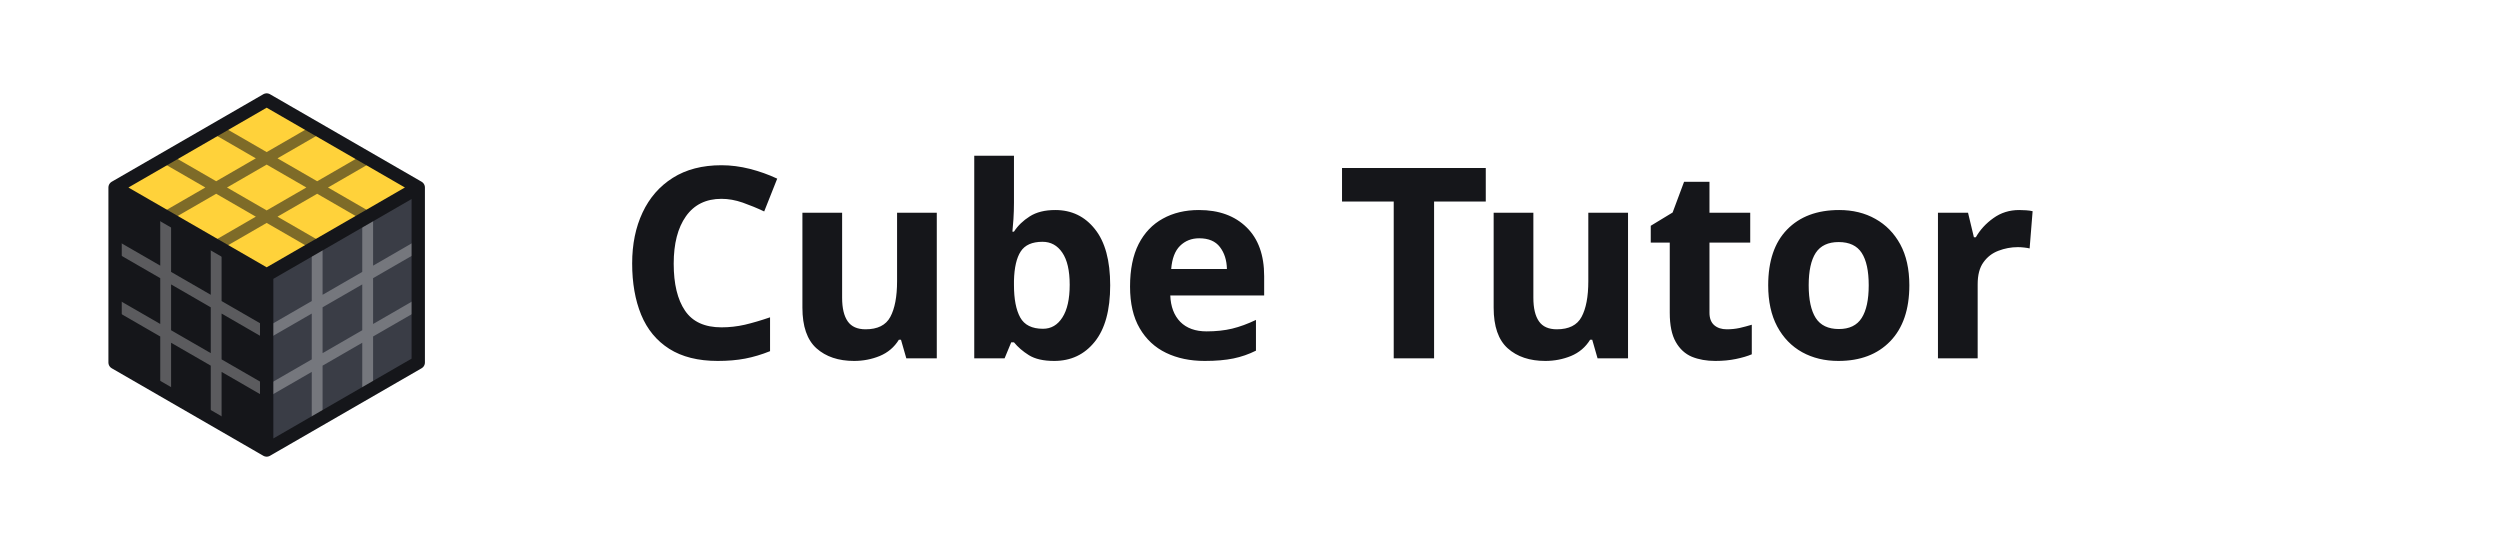
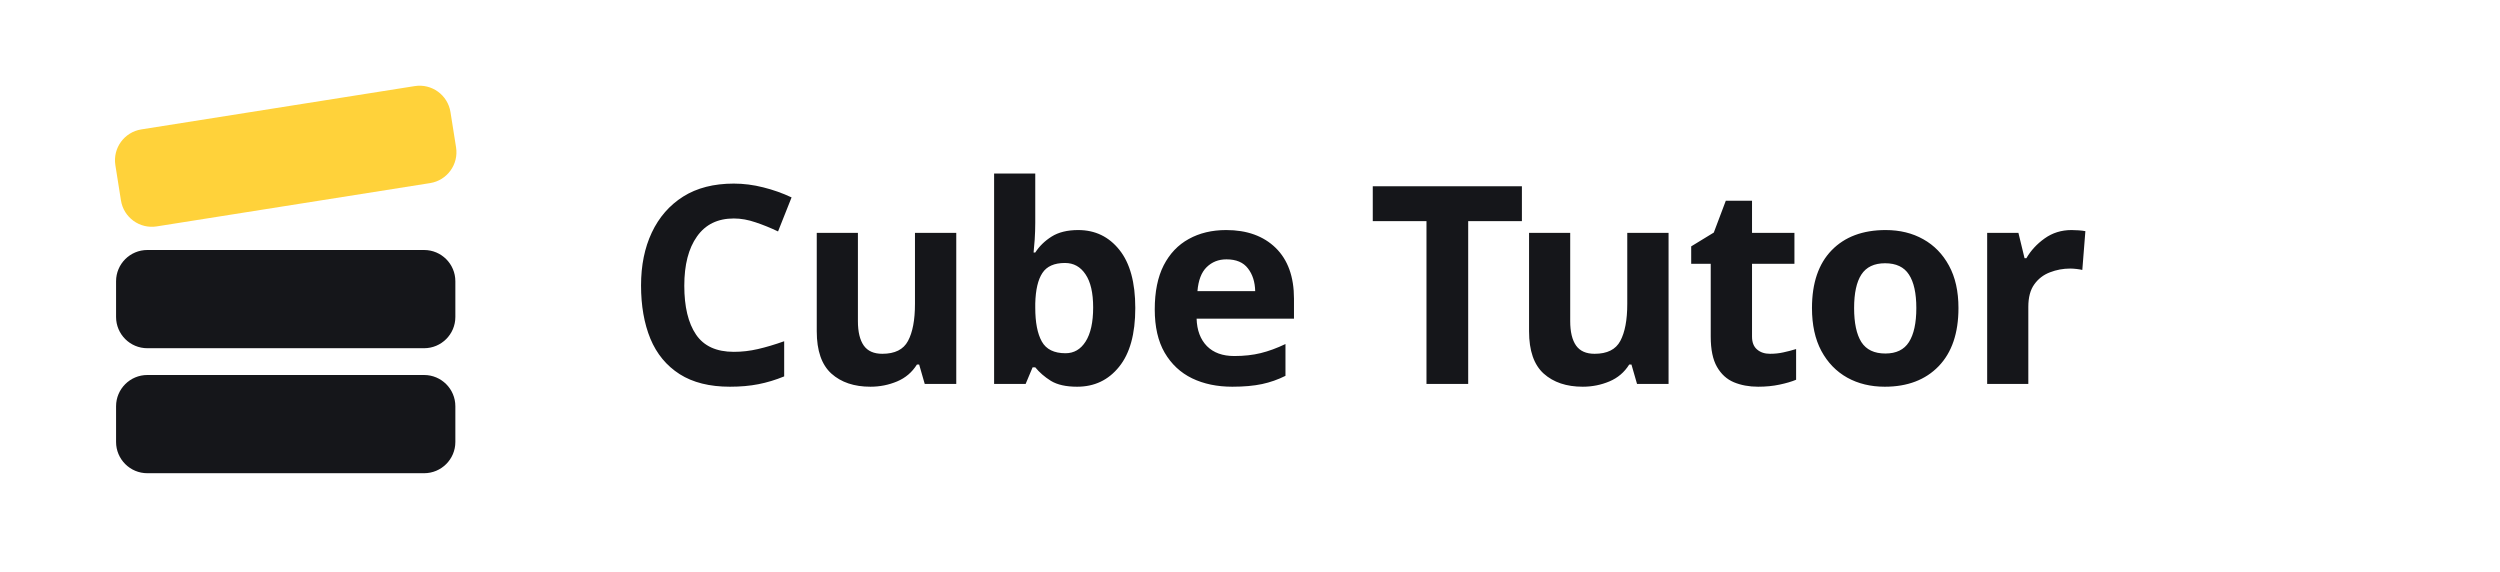
- <svg xmlns="http://www.w3.org/2000/svg" viewBox="0 0 300 64" width="300" height="64">
-   <g stroke-linecap="round" stroke-linejoin="round">
-     <path d="M13.81 22.5 L32 33 L32 54 L13.81 43.5 Z" fill="#15161A" />
-     <path d="M32 33 L50.19 22.5 L50.19 43.5 L32 54 Z" fill="#3A3D46" />
-     <path d="M32 12 L50.19 22.5 L32 33 L13.81 22.5 Z" fill="#FFD23A" />
-     <path d="M19.88 26 L19.88 47 M13.81 29.5 L32 40 M25.94 29.5 L25.94 50.5 M13.81 36.5 L32 47 M38.06 29.5 L38.06 50.5 M32 40 L50.19 29.5 M44.12 26 L44.12 47 M32 47 L50.19 36.5" fill="none" stroke="rgba(255,255,255,0.3)" stroke-width="1.3" />
-     <path d="M38.06 15.5 L19.88 26 M25.94 15.5 L44.12 26 M44.12 19 L25.94 29.5 M19.88 19 L38.06 29.5" fill="none" stroke="rgba(21,22,26,0.55)" stroke-width="1.3" />
-     <path d="M32 12 L50.19 22.5 L50.19 43.5 L32 54 L13.81 43.5 L13.81 22.5 Z M32 33 L32 54 M13.81 22.5 L32 33 L50.19 22.5" fill="none" stroke="#15161A" stroke-width="1.6" />
-   </g>
-   <text x="74" y="43" font-family="'Bricolage Grotesque Variable','Bricolage Grotesque','Avenir Next',system-ui,sans-serif" font-size="32" font-weight="700" letter-spacing="-0.5" fill="#15161A">Cube Tutor</text>
+ <svg xmlns="http://www.w3.org/2000/svg" viewBox="0 0 280 64" width="280" height="64">
+   <rect x="13" y="28" width="38" height="11" rx="3.5" fill="#15161A" />
+   <rect x="13" y="42" width="38" height="11" rx="3.5" fill="#15161A" />
+   <rect x="13" y="12" width="38" height="11" rx="3.5" fill="#FFD23A" transform="rotate(-9 32 17.5)" />
+   <text x="70" y="43" font-family="'Bricolage Grotesque Variable','Bricolage Grotesque','Avenir Next',system-ui,sans-serif" font-size="31" font-weight="650" letter-spacing="-0.6" fill="#15161A">Cube Tutor</text>
</svg>
